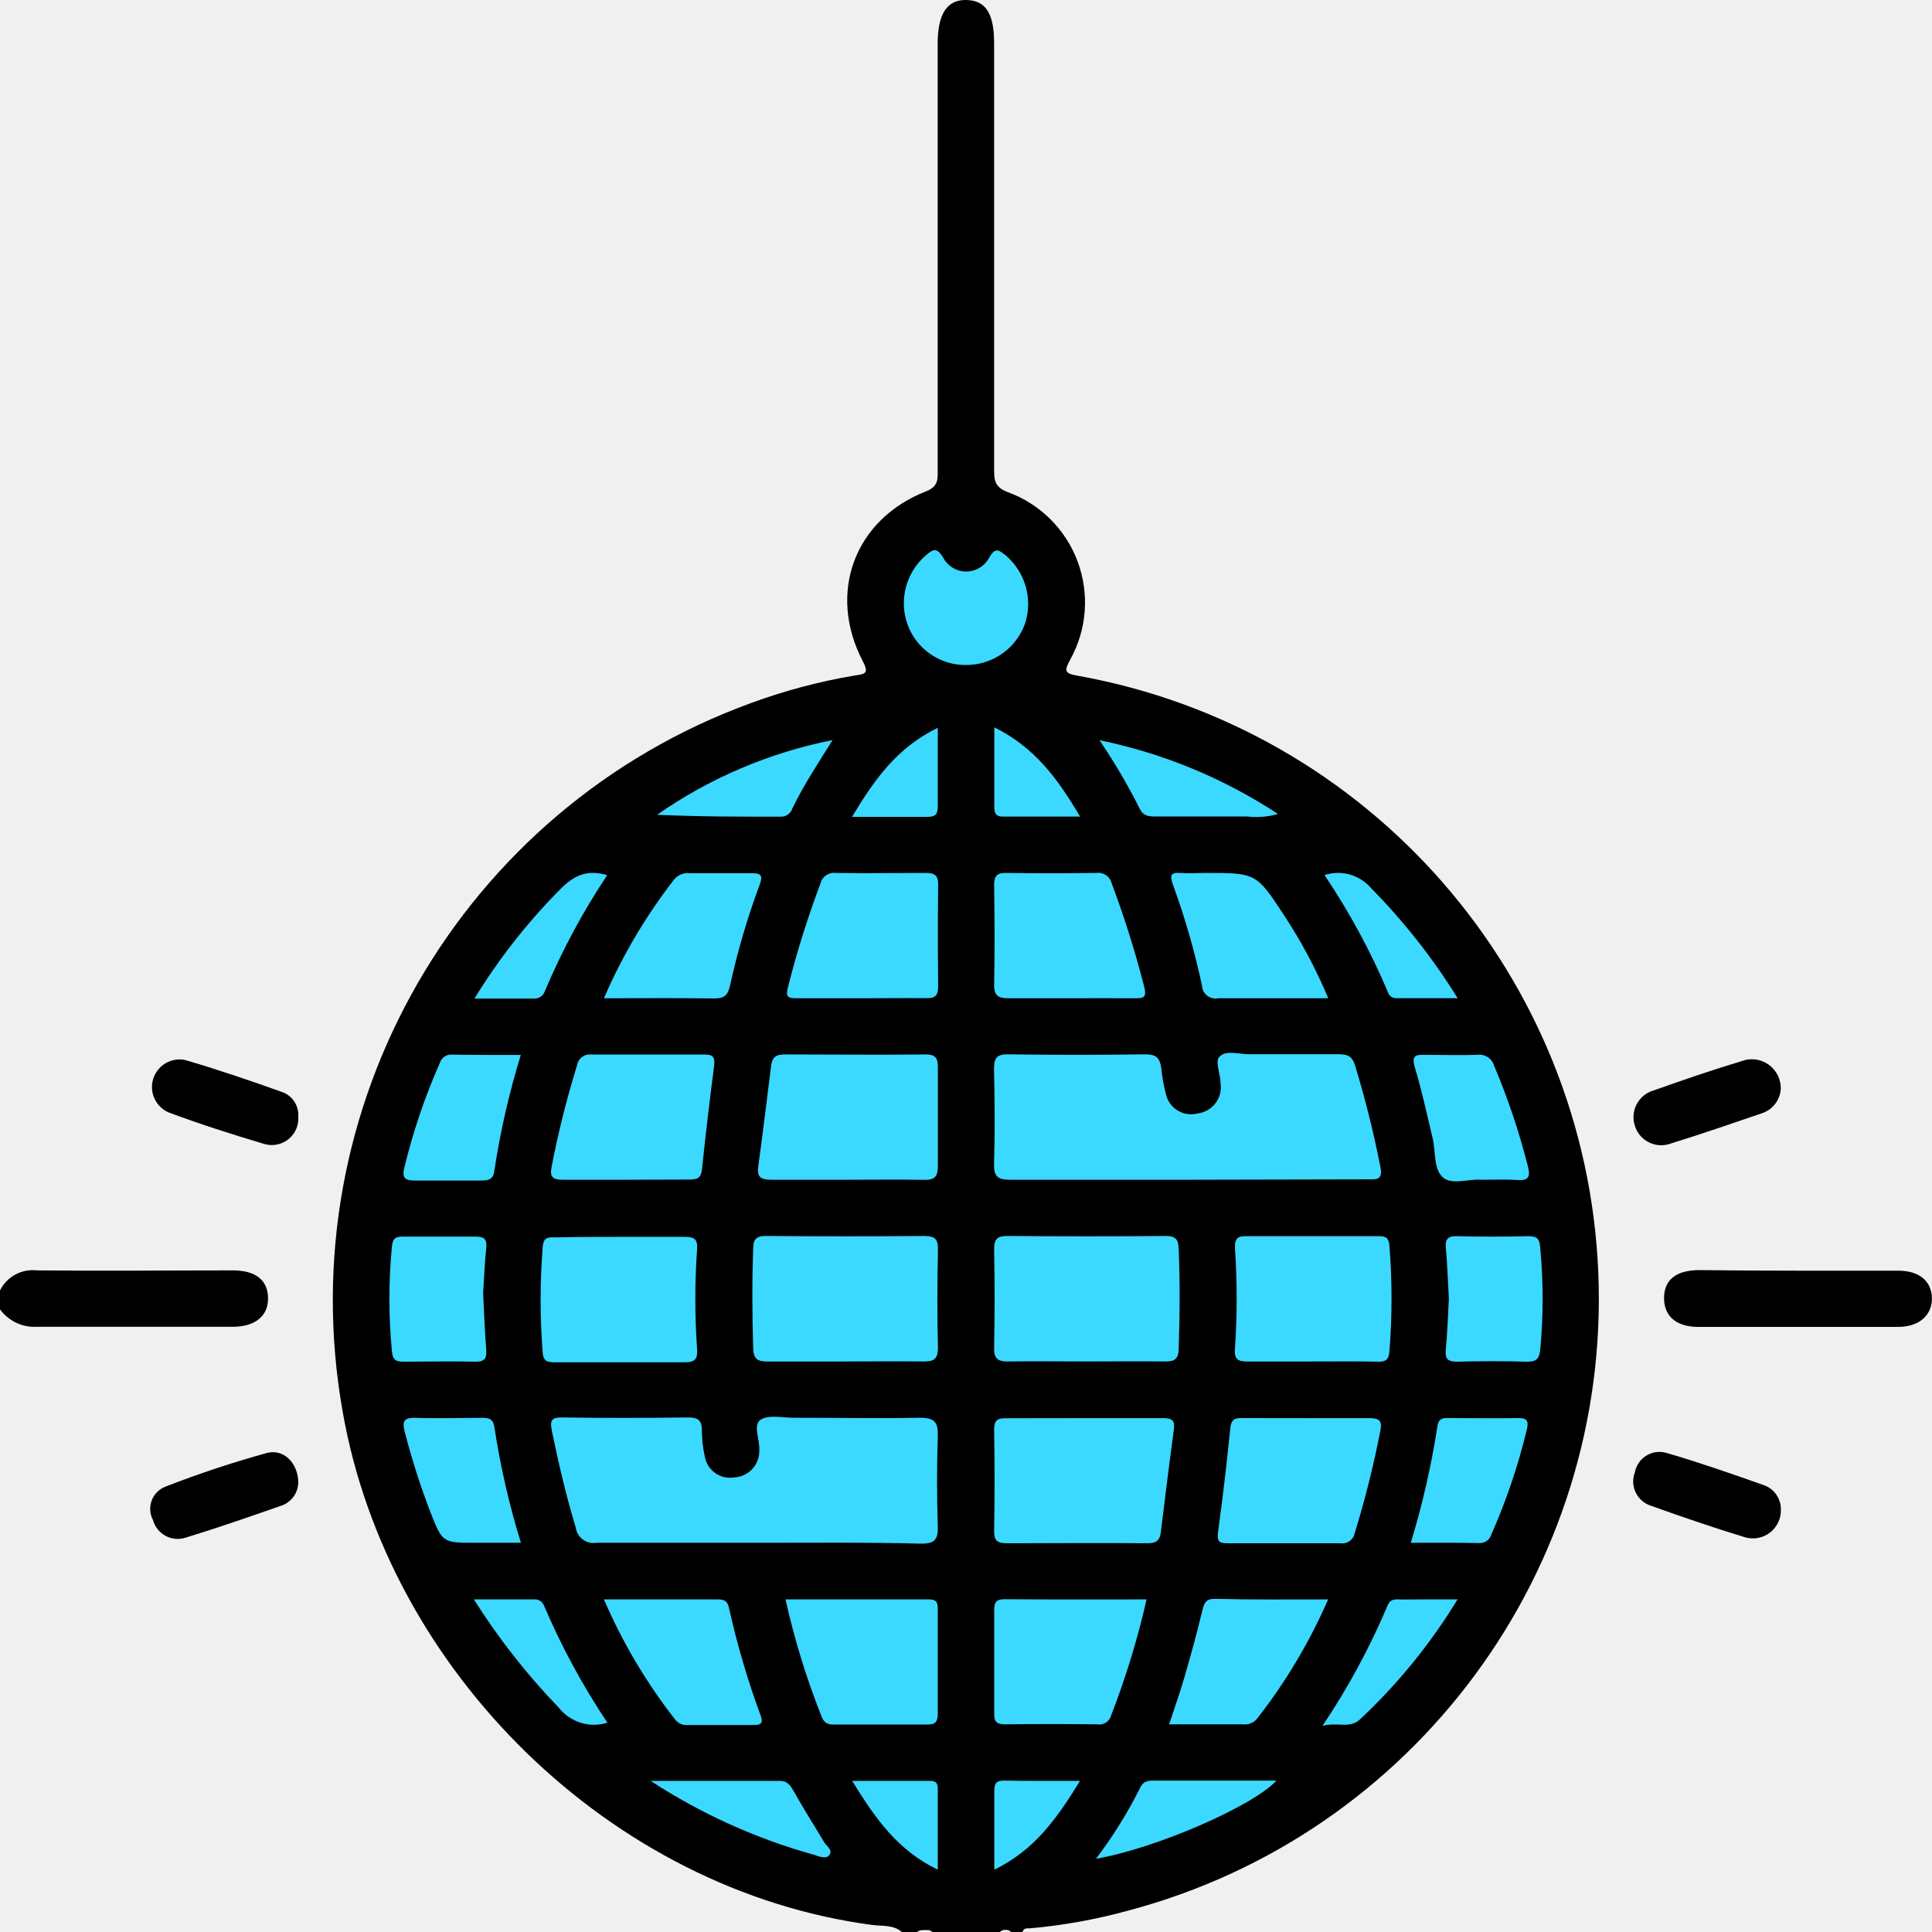
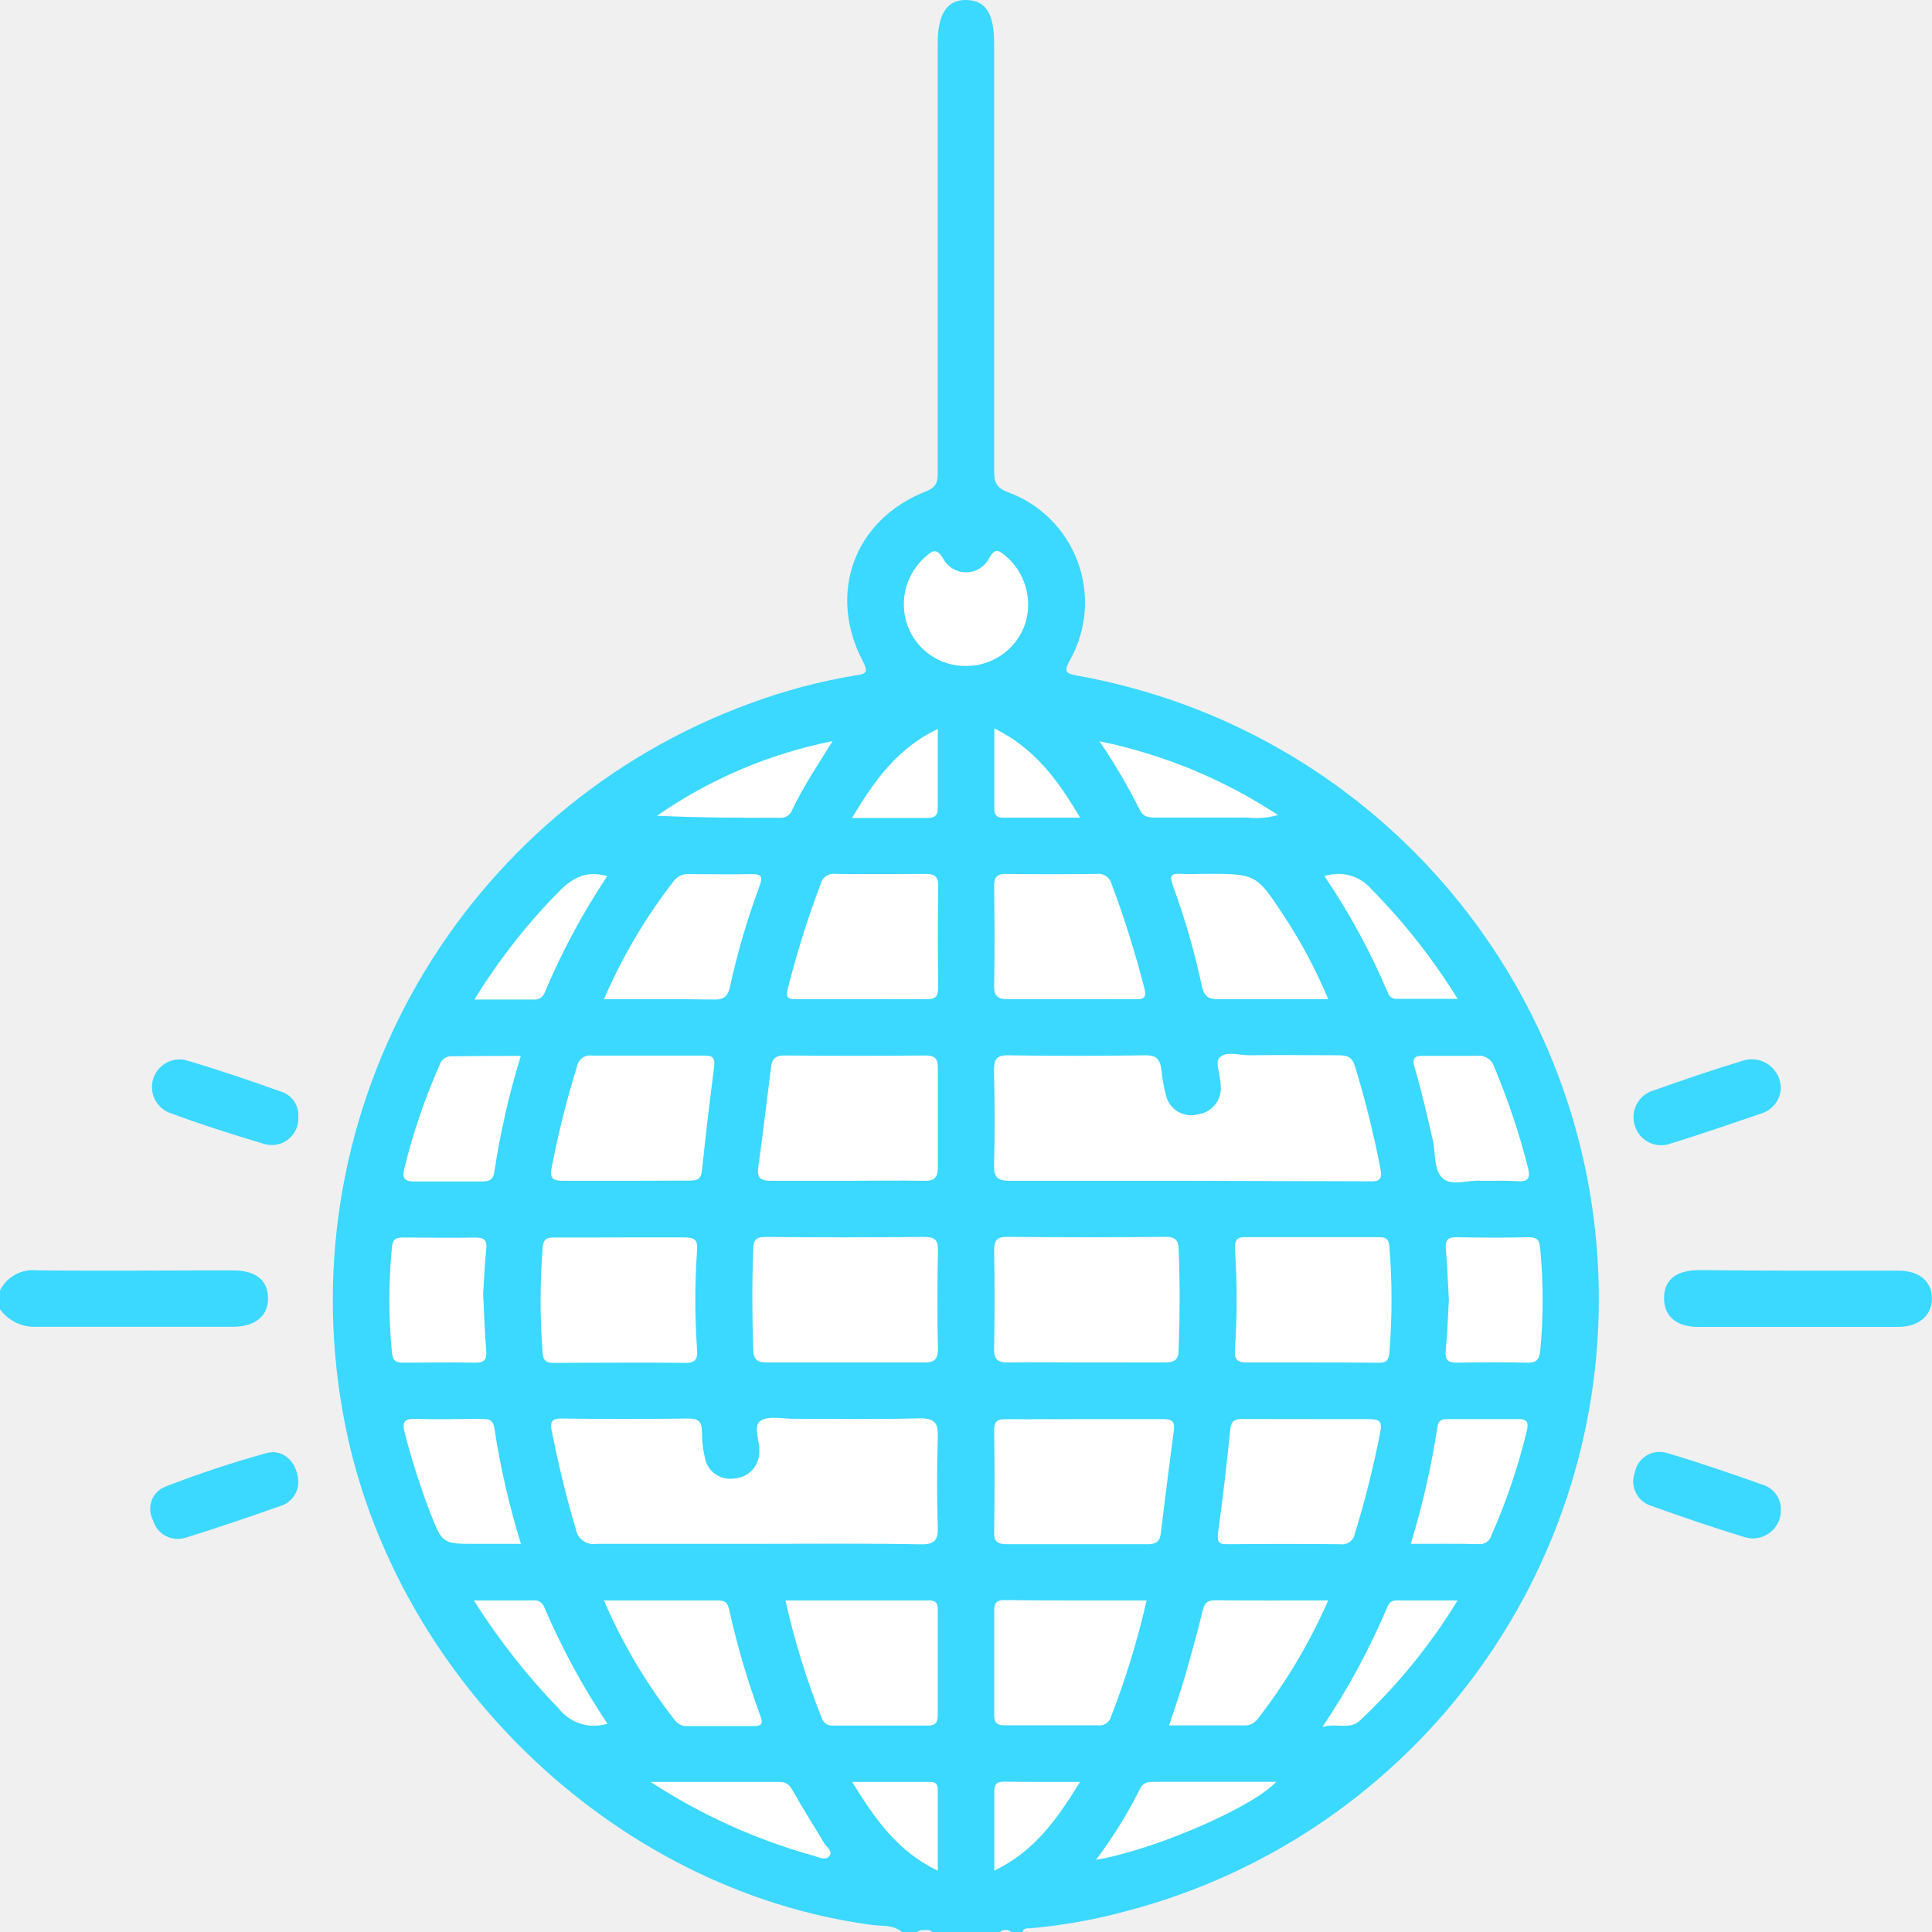
<svg xmlns="http://www.w3.org/2000/svg" viewBox="0 0 199.93 199.94">
  <defs>
-     <style>.cls-1{fill:#010101;}.cls-2{fill:#3bd8ff;}</style>
+     <style>.cls-1{fill:#3bd8ff;}.cls-2{fill:#fff;}</style>
  </defs>
  <g id="Layer_2" data-name="Layer 2">
    <g id="Layer_1-2" data-name="Layer 1">
-       <path d="M93.33,199.94c-.9-.77-2-.59-3.08-.73-27-3.59-50.08-26.2-54.79-53.13A65.81,65.81,0,0,1,77.74,72.75a59.85,59.85,0,0,1,10.7-2.84c1-.16,1.55-.15.86-1.46-3.7-7.07-.89-14.69,6.53-17.6,1.3-.51,1.21-1.26,1.21-2.23V4.5c0-3.11,1-4.56,3-4.5s2.84,1.43,2.84,4.48q0,22.07,0,44.12c0,1.11.07,1.81,1.39,2.32a12.16,12.16,0,0,1,6.48,17.35c-.58,1.1-.67,1.41.73,1.65a65.51,65.51,0,0,1,5.26,127.81,57.32,57.32,0,0,1-10.15,1.83c-.3,0-.66-.05-.77.38h-1.17a.87.87,0,0,0-1.17,0h-7c-.22-.24-.51-.2-.78-.2s-.57,0-.78.2Z" />
+       <path class="cls-1" d="M93.33,199.94c-.9-.77-2-.59-3.08-.73-27-3.59-50.08-26.2-54.79-53.13A65.81,65.81,0,0,1,77.74,72.75a59.85,59.85,0,0,1,10.7-2.84c1-.16,1.55-.15.86-1.46-3.7-7.07-.89-14.69,6.53-17.6,1.3-.51,1.21-1.26,1.21-2.23V4.5c0-3.11,1-4.56,3-4.5s2.84,1.43,2.84,4.48q0,22.07,0,44.12c0,1.11.07,1.81,1.39,2.32a12.16,12.16,0,0,1,6.48,17.35c-.58,1.1-.67,1.41.73,1.65a65.51,65.51,0,0,1,5.26,127.81,57.32,57.32,0,0,1-10.15,1.83c-.3,0-.66-.05-.77.38h-1.17a.87.87,0,0,0-1.17,0h-7c-.22-.24-.51-.2-.78-.2s-.57,0-.78.2Z" />
      <path class="cls-1" d="M0,133.55a3.78,3.78,0,0,1,3.82-2.08c6.76.07,13.51,0,20.27,0,2.37,0,3.61,1,3.65,2.84s-1.28,3-3.71,3c-6.76,0-13.52,0-20.27,0A4.42,4.42,0,0,1,0,135.5Z" />
      <path class="cls-1" d="M186.13,131.5c3.44,0,6.88,0,10.32,0,2.17,0,3.44,1.08,3.48,2.82s-1.26,3-3.52,3q-10.32,0-20.65,0c-2.29,0-3.56-1.12-3.55-3s1.26-2.86,3.6-2.88C179.25,131.48,182.69,131.5,186.13,131.5Z" />
      <path class="cls-1" d="M30.87,153.43A2.6,2.6,0,0,1,29,155.86c-3.24,1.13-6.48,2.26-9.76,3.26a2.65,2.65,0,0,1-3.41-1.82,2.46,2.46,0,0,1,1.29-3.45,108.27,108.27,0,0,1,10.49-3.48C29.36,149.9,30.85,151.41,30.87,153.43Z" />
      <path class="cls-1" d="M184.3,156.2a2.9,2.9,0,0,1-3.65,2.91c-3.28-1-6.53-2.11-9.76-3.27a2.64,2.64,0,0,1-1.7-3.47,2.59,2.59,0,0,1,3.31-2c3.42,1,6.78,2.17,10.13,3.36A2.63,2.63,0,0,1,184.3,156.2Z" />
      <path class="cls-1" d="M184.29,112.72a2.85,2.85,0,0,1-1.95,2.49c-3.13,1.07-6.25,2.15-9.4,3.12a2.85,2.85,0,0,1-3.75-1.82,2.88,2.88,0,0,1,2-3.68c3-1.07,6-2.1,9-3A3,3,0,0,1,184.29,112.72Z" />
      <path class="cls-1" d="M30.87,115.54a2.75,2.75,0,0,1-3.48,2.86c-3.36-1-6.68-2.06-9.95-3.28a2.86,2.86,0,0,1,1.73-5.42c3.41,1,6.78,2.15,10.13,3.35A2.53,2.53,0,0,1,30.87,115.54Z" />
-       <path class="cls-2" d="M122.89,122.09c-6.12,0-12.24,0-18.35,0-1.27,0-1.7-.31-1.67-1.63.1-3.25.07-6.51,0-9.76,0-1.11.18-1.62,1.47-1.59q7.13.1,14.25,0c1.14,0,1.46.48,1.59,1.43a17.42,17.42,0,0,0,.48,2.69,2.66,2.66,0,0,0,3.27,2,2.73,2.73,0,0,0,2.39-3.07c0-.95-.59-2.29-.15-2.77.7-.78,2.07-.27,3.16-.29,3.06,0,6.12,0,9.17,0,.88,0,1.42.14,1.72,1.12a104.64,104.64,0,0,1,2.64,10.57c.3,1.44-.58,1.26-1.44,1.26Z" />
-       <path class="cls-2" d="M78.5,159.66c-5.59,0-11.18,0-16.77,0a1.85,1.85,0,0,1-2.15-1.59c-1-3.3-1.78-6.64-2.47-10-.19-1-.12-1.4,1.07-1.38,4.36.07,8.71.05,13.07,0,1,0,1.39.32,1.39,1.33a11.7,11.7,0,0,0,.3,2.7,2.64,2.64,0,0,0,3,2.18,2.74,2.74,0,0,0,2.64-2.85c.05-1.08-.68-2.57.13-3.12s2.24-.21,3.4-.21c4.36,0,8.72.08,13.07,0,1.61,0,1.92.5,1.87,2q-.15,4.58,0,9.17c.05,1.4-.27,1.89-1.79,1.86C89.69,159.6,84.09,159.66,78.5,159.66Z" />
-       <path class="cls-2" d="M87.28,140.9c-2.6,0-5.2,0-7.79,0-1,0-1.5-.15-1.54-1.34-.11-3.44-.13-6.88,0-10.32,0-.95.26-1.34,1.32-1.33q8.19.07,16.36,0c1.1,0,1.46.29,1.44,1.41-.07,3.37-.09,6.75,0,10.13,0,1.3-.52,1.47-1.61,1.45C92.73,140.86,90,140.9,87.28,140.9Z" />
-       <path class="cls-2" d="M112.49,140.9c-2.73,0-5.46-.05-8.18,0-1.13,0-1.45-.36-1.43-1.44.06-3.38.07-6.76,0-10.13,0-1.11.31-1.43,1.42-1.42q8.17.07,16.36,0c1,0,1.29.35,1.32,1.32.14,3.44.12,6.88,0,10.32,0,1.18-.51,1.37-1.53,1.35C117.81,140.86,115.15,140.9,112.49,140.9Z" />
-       <path class="cls-2" d="M87.65,122.09c-2.6,0-5.19,0-7.79,0-1,0-1.56-.16-1.39-1.38.48-3.46.89-6.94,1.33-10.41.1-.85.48-1.18,1.4-1.18,4.86,0,9.73.06,14.6,0,1.1,0,1.27.47,1.26,1.4,0,3.38,0,6.75,0,10.13,0,1.09-.3,1.48-1.43,1.45C93,122.05,90.31,122.09,87.65,122.09Z" />
-       <path class="cls-2" d="M112.34,146.76c2.67,0,5.33,0,8,0,.93,0,1.28.21,1.14,1.19-.48,3.54-.91,7.08-1.35,10.63-.1.87-.51,1.14-1.41,1.13-4.81-.05-9.62,0-14.43,0-.94,0-1.43-.14-1.41-1.25q.09-5.27,0-10.53c0-1,.4-1.17,1.27-1.16C106.88,146.78,109.61,146.76,112.34,146.76Z" />
-       <path class="cls-2" d="M135.78,140.9c-2.21,0-4.42,0-6.64,0-1,0-1.41-.17-1.34-1.28a77.09,77.09,0,0,0,0-10.53c0-.85.21-1.16,1.07-1.16,4.62,0,9.24,0,13.86,0,.74,0,1,.22,1.06,1a68.52,68.52,0,0,1,0,10.91c-.07.85-.35,1.1-1.18,1.08C140.34,140.87,138.06,140.9,135.78,140.9Z" />
-       <path class="cls-2" d="M64.37,128c2.14,0,4.29,0,6.44,0,1,0,1.41.18,1.33,1.28a74.34,74.34,0,0,0,0,10.34c.07,1-.2,1.37-1.26,1.36-4.49,0-9,0-13.47,0-.74,0-1.18-.08-1.25-1a69.84,69.84,0,0,1,0-10.92c.07-.87.4-1.06,1.19-1C59.68,128,62,128,64.37,128Z" />
-       <path class="cls-2" d="M64.69,122.09c-2.14,0-4.28,0-6.42,0-1,0-1.41-.21-1.19-1.31a98.41,98.41,0,0,1,2.64-10.54,1.35,1.35,0,0,1,1.52-1.11q5.83,0,11.67,0c.88,0,1.09.26,1,1.14-.47,3.59-.89,7.2-1.27,10.8-.1.91-.57,1-1.3,1C69.1,122.08,66.9,122.09,64.69,122.09Z" />
-       <path class="cls-2" d="M135.46,146.76c2.08,0,4.16,0,6.24,0,1,0,1.37.24,1.15,1.31a100.41,100.41,0,0,1-2.64,10.55,1.33,1.33,0,0,1-1.52,1.09c-3.83,0-7.66,0-11.49,0-.85,0-1.3,0-1.15-1.14.5-3.6.91-7.21,1.28-10.82.1-1,.62-1,1.31-1Z" />
-       <path class="cls-2" d="M89,103.31c-2.21,0-4.42,0-6.63,0-.9,0-1.06-.22-.83-1.13a99.13,99.13,0,0,1,3.37-10.75,1.42,1.42,0,0,1,1.56-1.09c3.12.05,6.24,0,9.36,0,.9,0,1.27.26,1.26,1.21q-.06,5.27,0,10.53c0,1-.35,1.24-1.26,1.22C93.52,103.28,91.25,103.31,89,103.31Z" />
-       <path class="cls-2" d="M110.8,103.31c-2.15,0-4.29,0-6.44,0-1,0-1.5-.24-1.48-1.4.07-3.44.05-6.89,0-10.33,0-.92.3-1.26,1.23-1.24q4.68.06,9.36,0a1.41,1.41,0,0,1,1.57,1.06,103.06,103.06,0,0,1,3.38,10.75c.29,1.13-.14,1.17-1,1.16C115.22,103.29,113,103.31,110.8,103.31Z" />
-       <path class="cls-2" d="M118.66,165.52a85.48,85.48,0,0,1-3.67,12,1.26,1.26,0,0,1-1.44.93q-4.77-.06-9.55,0c-.84,0-1.12-.25-1.11-1.1,0-3.57,0-7.15,0-10.72,0-.81.2-1.14,1.08-1.13C108.83,165.54,113.7,165.52,118.66,165.52Z" />
-       <path class="cls-2" d="M81.29,165.52c5,0,9.95,0,14.88,0,.88,0,.88.49.88,1.12,0,3.57,0,7.14,0,10.71,0,.83-.24,1.13-1.1,1.12-3.25,0-6.49,0-9.74,0-.72,0-1-.32-1.23-.94A79.72,79.72,0,0,1,81.29,165.52Z" />
-       <path class="cls-2" d="M62.5,103.31A56.58,56.58,0,0,1,69.7,91.1a1.83,1.83,0,0,1,1.66-.74c2.14,0,4.28,0,6.42,0,1,0,1.19.24.83,1.22A76.82,76.82,0,0,0,75.55,102c-.22,1-.61,1.35-1.66,1.33C70.19,103.27,66.49,103.31,62.5,103.31Z" />
-       <path class="cls-2" d="M137.46,103.31c-4,0-7.69,0-11.39,0a1.4,1.4,0,0,1-1.68-1.32,77.2,77.2,0,0,0-3-10.42c-.35-1-.26-1.3.81-1.23.84.06,1.69,0,2.53,0,5.27,0,5.28,0,8.15,4.37A52.06,52.06,0,0,1,137.46,103.31Z" />
-       <path class="cls-2" d="M62.5,165.52c4.07,0,8,0,11.83,0,.73,0,1,.26,1.14,1a86,86,0,0,0,3.24,11c.32.86,0,1-.75,1-2.27,0-4.55,0-6.82,0a1.48,1.48,0,0,1-1.32-.63A56.34,56.34,0,0,1,62.5,165.52Z" />
-       <path class="cls-2" d="M137.45,165.52a57.18,57.18,0,0,1-7.3,12.27,1.62,1.62,0,0,1-1.5.66c-2.46,0-4.93,0-7.66,0,.55-1.68,1.1-3.22,1.56-4.79.67-2.31,1.31-4.62,1.88-7,.19-.79.38-1.22,1.34-1.2C129.6,165.56,133.42,165.52,137.45,165.52Z" />
-       <path class="cls-2" d="M149.94,134.42c-.1-1.74-.15-3.49-.31-5.24-.08-.92.16-1.27,1.14-1.25q3.69.09,7.4,0c1,0,1.15.35,1.23,1.22a56.66,56.66,0,0,1,0,10.5c-.1,1-.43,1.29-1.41,1.27-2.4-.07-4.81-.06-7.21,0-.94,0-1.25-.28-1.16-1.23C149.79,137.94,149.84,136.19,149.94,134.42Z" />
-       <path class="cls-2" d="M50,133.8c.09,1.73.15,3.81.32,5.88.07.94-.2,1.26-1.16,1.24-2.47-.06-4.94,0-7.4,0-.8,0-1.12-.19-1.2-1.06a56.6,56.6,0,0,1,0-10.89c.09-.9.46-1,1.22-1,2.47,0,4.94,0,7.4,0,1,0,1.24.31,1.14,1.24C50.16,130.59,50.12,132,50,133.8Z" />
-       <path class="cls-2" d="M100.05,68.82a6.38,6.38,0,0,1-6.15-4.24,6.54,6.54,0,0,1,1.88-7.08c.67-.55,1.1-1,1.82.19a2.69,2.69,0,0,0,4.78,0c.65-1.11,1-.74,1.67-.24a6.61,6.61,0,0,1,2.06,7A6.45,6.45,0,0,1,100.05,68.82Z" />
-       <path class="cls-2" d="M153.26,122.09c-1.21-.13-3.08.62-4-.3s-.67-2.64-1-4c-.58-2.45-1.12-4.92-1.84-7.33-.34-1.15,0-1.33,1-1.3,1.81,0,3.63.06,5.44,0a1.59,1.59,0,0,1,1.76,1.12,72.6,72.6,0,0,1,3.51,10.46c.24,1,.1,1.46-1.05,1.38S154.69,122.09,153.26,122.09Z" />
-       <path class="cls-2" d="M53.9,109.17a82.37,82.37,0,0,0-2.74,12c-.12.9-.61,1-1.33,1-2.33,0-4.67,0-7,0-1,0-1.21-.38-1-1.27A63.58,63.58,0,0,1,45.52,110a1.23,1.23,0,0,1,1.31-.86C49.09,109.18,51.35,109.17,53.9,109.17Z" />
-       <path class="cls-2" d="M146,159.66a86.37,86.37,0,0,0,2.76-12.08c.09-.7.47-.83,1-.83,2.47,0,4.94.05,7.41,0,1,0,1,.46.84,1.19a63,63,0,0,1-3.67,10.85,1.23,1.23,0,0,1-1.28.9C150.83,159.64,148.51,159.66,146,159.66Z" />
-       <path class="cls-2" d="M53.91,159.66H49.17c-3.37,0-3.38,0-4.63-3.18a75.24,75.24,0,0,1-2.66-8.32c-.3-1.15,0-1.47,1.16-1.43,2.27.08,4.55,0,6.82,0,.73,0,1.19.08,1.31,1A82.41,82.41,0,0,0,53.91,159.66Z" />
-       <path class="cls-2" d="M137.07,90.56a4.5,4.5,0,0,1,4.84,1.37,64.87,64.87,0,0,1,8.94,11.37h-6.36a.88.88,0,0,1-.86-.63A71.45,71.45,0,0,0,137.07,90.56Z" />
-       <path class="cls-2" d="M62.84,90.57a71.9,71.9,0,0,0-6.45,12,1.13,1.13,0,0,1-1.18.77c-1.93,0-3.85,0-6.11,0a62.08,62.08,0,0,1,8.57-11C59.06,90.86,60.48,89.85,62.84,90.57Z" />
-       <path class="cls-2" d="M113.42,192.36A46.41,46.41,0,0,0,118,185c.36-.76.94-.74,1.6-.73h12.5C129.69,186.91,119.55,191.32,113.42,192.36Z" />
-       <path class="cls-2" d="M67.33,184.3c4.83,0,9.09,0,13.35,0,.81,0,1.08.43,1.42,1,1,1.8,2.13,3.55,3.18,5.33.25.42.92.82.57,1.32s-1.08.17-1.61,0A60.55,60.55,0,0,1,67.33,184.3Z" />
-       <path class="cls-2" d="M150.84,165.52a59.09,59.09,0,0,1-10.1,12.42c-1.06,1-2.32.24-3.88.67a74.24,74.24,0,0,0,6.74-12.46c.32-.77.9-.62,1.45-.62C146.87,165.51,148.69,165.52,150.84,165.52Z" />
-       <path class="cls-2" d="M62.86,178.28a4.62,4.62,0,0,1-5-1.52,69.64,69.64,0,0,1-8.82-11.24h6.2a1,1,0,0,1,1.05.62A74,74,0,0,0,62.86,178.28Z" />
-       <path class="cls-2" d="M86.16,76.59c-1.48,2.39-3,4.66-4.17,7.1a1.21,1.21,0,0,1-1.17.83c-4.26,0-8.52,0-12.82-.2A48.08,48.08,0,0,1,86.16,76.59Z" />
-       <path class="cls-2" d="M113.78,76.6a53,53,0,0,1,18.48,7.64,8.26,8.26,0,0,1-3.2.26c-3.12,0-6.24,0-9.36,0-.74,0-1.37,0-1.77-.84A61.37,61.37,0,0,0,113.78,76.6Z" />
-       <path class="cls-2" d="M111.77,184.3c-2.36,3.85-4.7,7.17-8.87,9.19,0-3,0-5.59,0-8.22,0-.78.3-1,1-1C106.43,184.32,108.94,184.3,111.77,184.3Z" />
-       <path class="cls-2" d="M97.05,193.49c-4.17-2-6.5-5.35-8.86-9.19,2.87,0,5.48,0,8.09,0,.8,0,.77.5.77,1Z" />
-       <path class="cls-2" d="M102.9,75.27c4.21,2.08,6.6,5.38,8.88,9.24-2.86,0-5.43,0-8,0-.86,0-.89-.54-.88-1.17Z" />
-       <path class="cls-2" d="M97.05,75.32c0,2.93,0,5.58,0,8.22,0,.79-.36,1-1.07,1-2.47,0-4.93,0-7.81,0C90.49,80.68,92.84,77.36,97.05,75.32Z" />
+       <path class="cls-2" d="M122.89,122.2c-6.12,0-12.24,0-18.35,0-1.27,0-1.7-.32-1.67-1.63.1-3.25.07-6.51,0-9.76,0-1.12.18-1.62,1.47-1.6,4.75.08,9.5.07,14.25,0,1.14,0,1.46.48,1.59,1.44a17.29,17.29,0,0,0,.48,2.68,2.66,2.66,0,0,0,3.27,2,2.73,2.73,0,0,0,2.39-3.06c0-1-.59-2.3-.15-2.78.7-.77,2.07-.27,3.16-.28,3.06-.05,6.12,0,9.17,0,.88,0,1.42.14,1.72,1.12A104,104,0,0,1,142.87,121c.3,1.43-.58,1.25-1.44,1.25Z" />
+       <path class="cls-2" d="M78.5,159.77c-5.59,0-11.18,0-16.77,0a1.85,1.85,0,0,1-2.15-1.59c-1-3.29-1.78-6.63-2.47-10-.19-.94-.12-1.4,1.07-1.38,4.36.07,8.71.06,13.07,0,1,0,1.39.32,1.39,1.32a11.64,11.64,0,0,0,.3,2.7,2.65,2.65,0,0,0,3,2.19,2.75,2.75,0,0,0,2.64-2.86c.05-1.07-.68-2.56.13-3.11s2.24-.21,3.4-.21c4.36,0,8.72.07,13.07-.05,1.61,0,1.92.5,1.87,2q-.15,4.59,0,9.17c.05,1.41-.27,1.9-1.79,1.87C89.69,159.71,84.09,159.77,78.5,159.77Z" />
+       <path class="cls-2" d="M87.28,141c-2.6,0-5.2,0-7.79,0-1,0-1.5-.15-1.54-1.33-.11-3.44-.13-6.88,0-10.32,0-1,.26-1.35,1.32-1.34,5.46.06,10.91.05,16.36,0,1.1,0,1.46.29,1.44,1.42-.07,3.37-.09,6.75,0,10.12,0,1.3-.52,1.48-1.61,1.45C92.73,141,90,141,87.28,141Z" />
+       <path class="cls-2" d="M112.49,141c-2.73,0-5.46-.05-8.18,0-1.13,0-1.45-.36-1.43-1.45.06-3.37.07-6.75,0-10.12,0-1.11.31-1.44,1.42-1.43q8.17.09,16.36,0c1,0,1.29.36,1.32,1.33.14,3.44.12,6.88,0,10.32,0,1.17-.51,1.36-1.53,1.34C117.81,141,115.15,141,112.49,141Z" />
+       <path class="cls-2" d="M87.65,122.2c-2.6,0-5.19,0-7.79,0-1,0-1.56-.17-1.39-1.38.48-3.47.89-6.94,1.33-10.42.1-.84.48-1.18,1.4-1.17q7.29.07,14.6,0c1.1,0,1.27.46,1.26,1.4,0,3.37,0,6.75,0,10.12,0,1.09-.3,1.48-1.43,1.45C93,122.15,90.31,122.2,87.65,122.2Z" />
+       <path class="cls-2" d="M112.34,146.86c2.67,0,5.33,0,8,0,.93,0,1.28.22,1.14,1.2-.48,3.53-.91,7.08-1.35,10.62-.1.88-.51,1.14-1.41,1.13-4.81,0-9.62,0-14.43,0-.94,0-1.43-.15-1.41-1.25q.09-5.28,0-10.54c0-1,.4-1.17,1.27-1.15C106.88,146.89,109.61,146.86,112.34,146.86Z" />
+       <path class="cls-2" d="M135.78,141c-2.21,0-4.42,0-6.64,0-1,0-1.41-.18-1.34-1.29a77.09,77.09,0,0,0,0-10.53c0-.85.21-1.16,1.07-1.15q6.93,0,13.86,0c.74,0,1,.23,1.06,1a68.64,68.64,0,0,1,0,10.92c-.07.85-.35,1.1-1.18,1.08C140.34,141,138.06,141,135.78,141Z" />
+       <path class="cls-2" d="M64.37,128.06c2.14,0,4.29,0,6.44,0,1,0,1.41.18,1.33,1.29a74.34,74.34,0,0,0,0,10.34c.07,1-.2,1.37-1.26,1.35-4.49-.05-9,0-13.47,0-.74,0-1.18-.07-1.25-1a69.84,69.84,0,0,1,0-10.92c.07-.88.4-1.06,1.19-1.05C59.68,128.08,62,128.06,64.37,128.06Z" />
+       <path class="cls-2" d="M64.69,122.2c-2.14,0-4.28,0-6.42,0-1,0-1.41-.21-1.19-1.31a97.82,97.82,0,0,1,2.64-10.54,1.35,1.35,0,0,1,1.52-1.11q5.83,0,11.67,0c.88,0,1.09.25,1,1.13q-.7,5.4-1.27,10.81c-.1.91-.57,1-1.3,1C69.1,122.19,66.9,122.2,64.69,122.2Z" />
+       <path class="cls-2" d="M135.46,146.86c2.08,0,4.16,0,6.24,0,1,0,1.37.23,1.15,1.31a100.86,100.86,0,0,1-2.64,10.54,1.33,1.33,0,0,1-1.52,1.1q-5.74-.06-11.49,0c-.85,0-1.3,0-1.15-1.14.5-3.6.91-7.21,1.28-10.82.1-.95.62-1,1.31-1Z" />
+       <path class="cls-2" d="M89,103.41c-2.21,0-4.42,0-6.63,0-.9,0-1.06-.22-.83-1.13a97.76,97.76,0,0,1,3.37-10.75,1.4,1.4,0,0,1,1.56-1.09c3.12.05,6.24,0,9.36,0,.9,0,1.27.27,1.26,1.22q-.06,5.26,0,10.53c0,1-.35,1.24-1.26,1.22C93.52,103.38,91.25,103.41,89,103.41Z" />
+       <path class="cls-2" d="M110.8,103.41c-2.15,0-4.29,0-6.44,0-1,0-1.5-.23-1.48-1.39.07-3.45.05-6.89,0-10.33,0-.93.3-1.26,1.23-1.25q4.68.06,9.36,0a1.41,1.41,0,0,1,1.57,1.05,104.58,104.58,0,0,1,3.38,10.75c.29,1.13-.14,1.18-1,1.16C115.22,103.39,113,103.41,110.8,103.41Z" />
+       <path class="cls-2" d="M118.66,165.63a85.88,85.88,0,0,1-3.67,12,1.26,1.26,0,0,1-1.44.92q-4.77,0-9.55,0c-.84,0-1.12-.25-1.11-1.1,0-3.58,0-7.15,0-10.72,0-.81.2-1.15,1.08-1.14C108.83,165.65,113.7,165.63,118.66,165.63Z" />
+       <path class="cls-2" d="M81.29,165.63c5,0,9.95,0,14.88,0,.88,0,.88.49.88,1.12,0,3.57,0,7.14,0,10.71,0,.83-.24,1.13-1.1,1.12-3.25,0-6.49,0-9.74,0-.72,0-1-.31-1.23-.93A80.07,80.07,0,0,1,81.29,165.63Z" />
+       <path class="cls-2" d="M62.5,103.41a56.26,56.26,0,0,1,7.2-12.2,1.81,1.81,0,0,1,1.66-.75c2.14,0,4.28.05,6.42,0,1,0,1.19.24.83,1.22a77.24,77.24,0,0,0-3.06,10.42c-.22,1-.61,1.36-1.66,1.34C70.19,103.38,66.49,103.41,62.5,103.41Z" />
+       <path class="cls-2" d="M137.46,103.41c-4,0-7.69,0-11.39,0-1,0-1.45-.29-1.68-1.32a77.2,77.2,0,0,0-3-10.42c-.35-1-.26-1.31.81-1.24.84.06,1.69,0,2.53,0,5.27,0,5.28,0,8.15,4.37A52,52,0,0,1,137.46,103.41Z" />
+       <path class="cls-2" d="M62.5,165.63c4.07,0,8,0,11.83,0,.73,0,1,.26,1.14,1a86.11,86.11,0,0,0,3.24,11c.32.86,0,1-.75,1-2.27,0-4.55,0-6.82,0a1.51,1.51,0,0,1-1.32-.63A56.34,56.34,0,0,1,62.5,165.63Z" />
+       <path class="cls-2" d="M137.45,165.63a57.42,57.42,0,0,1-7.3,12.27,1.67,1.67,0,0,1-1.5.66c-2.46,0-4.93,0-7.66,0,.55-1.69,1.1-3.23,1.56-4.8.67-2.3,1.31-4.61,1.88-6.94.19-.8.38-1.22,1.34-1.21C129.6,165.66,133.42,165.63,137.45,165.63Z" />
+       <path class="cls-2" d="M149.94,134.53c-.1-1.74-.15-3.5-.31-5.24-.08-.92.16-1.27,1.14-1.25,2.46.05,4.93.06,7.4,0,1,0,1.15.34,1.23,1.22a56.66,56.66,0,0,1,0,10.5c-.1,1-.43,1.29-1.41,1.26-2.4-.06-4.81-.05-7.21,0-.94,0-1.25-.27-1.16-1.23C149.79,138.05,149.84,136.29,149.94,134.53Z" />
+       <path class="cls-2" d="M50,133.9c.09,1.74.15,3.81.32,5.88.07.94-.2,1.26-1.16,1.24-2.47-.05-4.94,0-7.4,0-.8,0-1.12-.19-1.2-1.06a56.6,56.6,0,0,1,0-10.89c.09-.9.46-1,1.22-1,2.47,0,4.94.05,7.4,0,1,0,1.24.31,1.14,1.24C50.16,130.7,50.12,132.13,50,133.9Z" />
+       <path class="cls-2" d="M100.05,68.92a6.37,6.37,0,0,1-6.15-4.23,6.54,6.54,0,0,1,1.88-7.08c.67-.56,1.1-1,1.82.19a2.69,2.69,0,0,0,4.78-.06c.65-1.11,1-.74,1.67-.23a6.61,6.61,0,0,1,2.06,7A6.42,6.42,0,0,1,100.05,68.92Z" />
+       <path class="cls-2" d="M153.26,122.2c-1.21-.13-3.08.62-4-.3s-.67-2.64-1-4c-.58-2.46-1.12-4.93-1.84-7.34-.34-1.14,0-1.32,1-1.29,1.81,0,3.63,0,5.44,0a1.61,1.61,0,0,1,1.76,1.12,72.6,72.6,0,0,1,3.51,10.46c.24,1,.1,1.46-1.05,1.39S154.69,122.2,153.26,122.2Z" />
+       <path class="cls-2" d="M53.9,109.27a82.67,82.67,0,0,0-2.74,12c-.12.9-.61,1-1.33,1-2.33,0-4.67,0-7,0-1,0-1.21-.38-1-1.28a63.77,63.77,0,0,1,3.68-10.81,1.25,1.25,0,0,1,1.31-.87C49.09,109.29,51.35,109.27,53.9,109.27Z" />
+       <path class="cls-2" d="M146,159.77a86.5,86.5,0,0,0,2.76-12.09c.09-.69.47-.82,1-.82,2.47,0,4.94,0,7.41,0,1,0,1,.47.84,1.2a62.89,62.89,0,0,1-3.67,10.84,1.22,1.22,0,0,1-1.28.9C150.83,159.74,148.51,159.77,146,159.77Z" />
+       <path class="cls-2" d="M53.91,159.77H49.17c-3.37,0-3.38,0-4.63-3.18a76.09,76.09,0,0,1-2.66-8.33c-.3-1.15,0-1.46,1.16-1.42,2.27.07,4.55,0,6.82,0,.73,0,1.19.09,1.31,1A82.23,82.23,0,0,0,53.91,159.77Z" />
+       <path class="cls-2" d="M137.07,90.67A4.5,4.5,0,0,1,141.91,92a64.51,64.51,0,0,1,8.94,11.37h-6.36a.88.88,0,0,1-.86-.63A71.07,71.07,0,0,0,137.07,90.67Z" />
+       <path class="cls-2" d="M62.84,90.67a72.29,72.29,0,0,0-6.45,12,1.1,1.1,0,0,1-1.18.77c-1.93,0-3.85,0-6.11,0a62.45,62.45,0,0,1,8.57-11C59.06,91,60.48,90,62.84,90.67Z" />
+       <path class="cls-2" d="M113.42,192.47a46.87,46.87,0,0,0,4.55-7.33c.36-.76.94-.74,1.6-.74h12.5C129.69,187,119.55,191.43,113.42,192.47Z" />
+       <path class="cls-2" d="M67.33,184.41c4.83,0,9.09,0,13.35,0,.81,0,1.08.42,1.42,1,1,1.79,2.13,3.54,3.18,5.32.25.43.92.82.57,1.33s-1.08.16-1.61,0A60.51,60.51,0,0,1,67.33,184.41Z" />
+       <path class="cls-2" d="M150.84,165.63a59.35,59.35,0,0,1-10.1,12.42c-1.06,1-2.32.24-3.88.67a74.32,74.32,0,0,0,6.74-12.47c.32-.77.9-.61,1.45-.62Z" />
+       <path class="cls-2" d="M62.86,178.38a4.61,4.61,0,0,1-5-1.52,69.56,69.56,0,0,1-8.82-11.23h6.2a1,1,0,0,1,1.05.62A74.29,74.29,0,0,0,62.86,178.38Z" />
+       <path class="cls-2" d="M86.16,76.7c-1.48,2.39-3,4.65-4.17,7.1a1.22,1.22,0,0,1-1.17.83c-4.26,0-8.52,0-12.82-.21A48.22,48.22,0,0,1,86.16,76.7Z" />
+       <path class="cls-2" d="M113.78,76.71a53,53,0,0,1,18.48,7.64,8.45,8.45,0,0,1-3.2.26c-3.12,0-6.24,0-9.36,0-.74,0-1.37,0-1.77-.84A60.54,60.54,0,0,0,113.78,76.71Z" />
+       <path class="cls-2" d="M111.77,184.41c-2.36,3.84-4.7,7.17-8.87,9.18,0-3,0-5.58,0-8.21,0-.78.3-1,1-1C106.43,184.42,108.94,184.41,111.77,184.41Z" />
+       <path class="cls-2" d="M97.05,193.6c-4.17-2-6.5-5.35-8.86-9.19,2.87,0,5.48,0,8.09,0,.8,0,.77.51.77,1Z" />
+       <path class="cls-2" d="M102.9,75.38c4.21,2.08,6.6,5.38,8.88,9.24-2.86,0-5.43,0-8,0-.86,0-.89-.55-.88-1.17Z" />
+       <path class="cls-2" d="M97.05,75.43c0,2.93,0,5.57,0,8.22,0,.78-.36,1-1.07,1-2.47,0-4.93,0-7.81,0C90.49,80.78,92.84,77.46,97.05,75.43Z" />
    </g>
  </g>
</svg>
